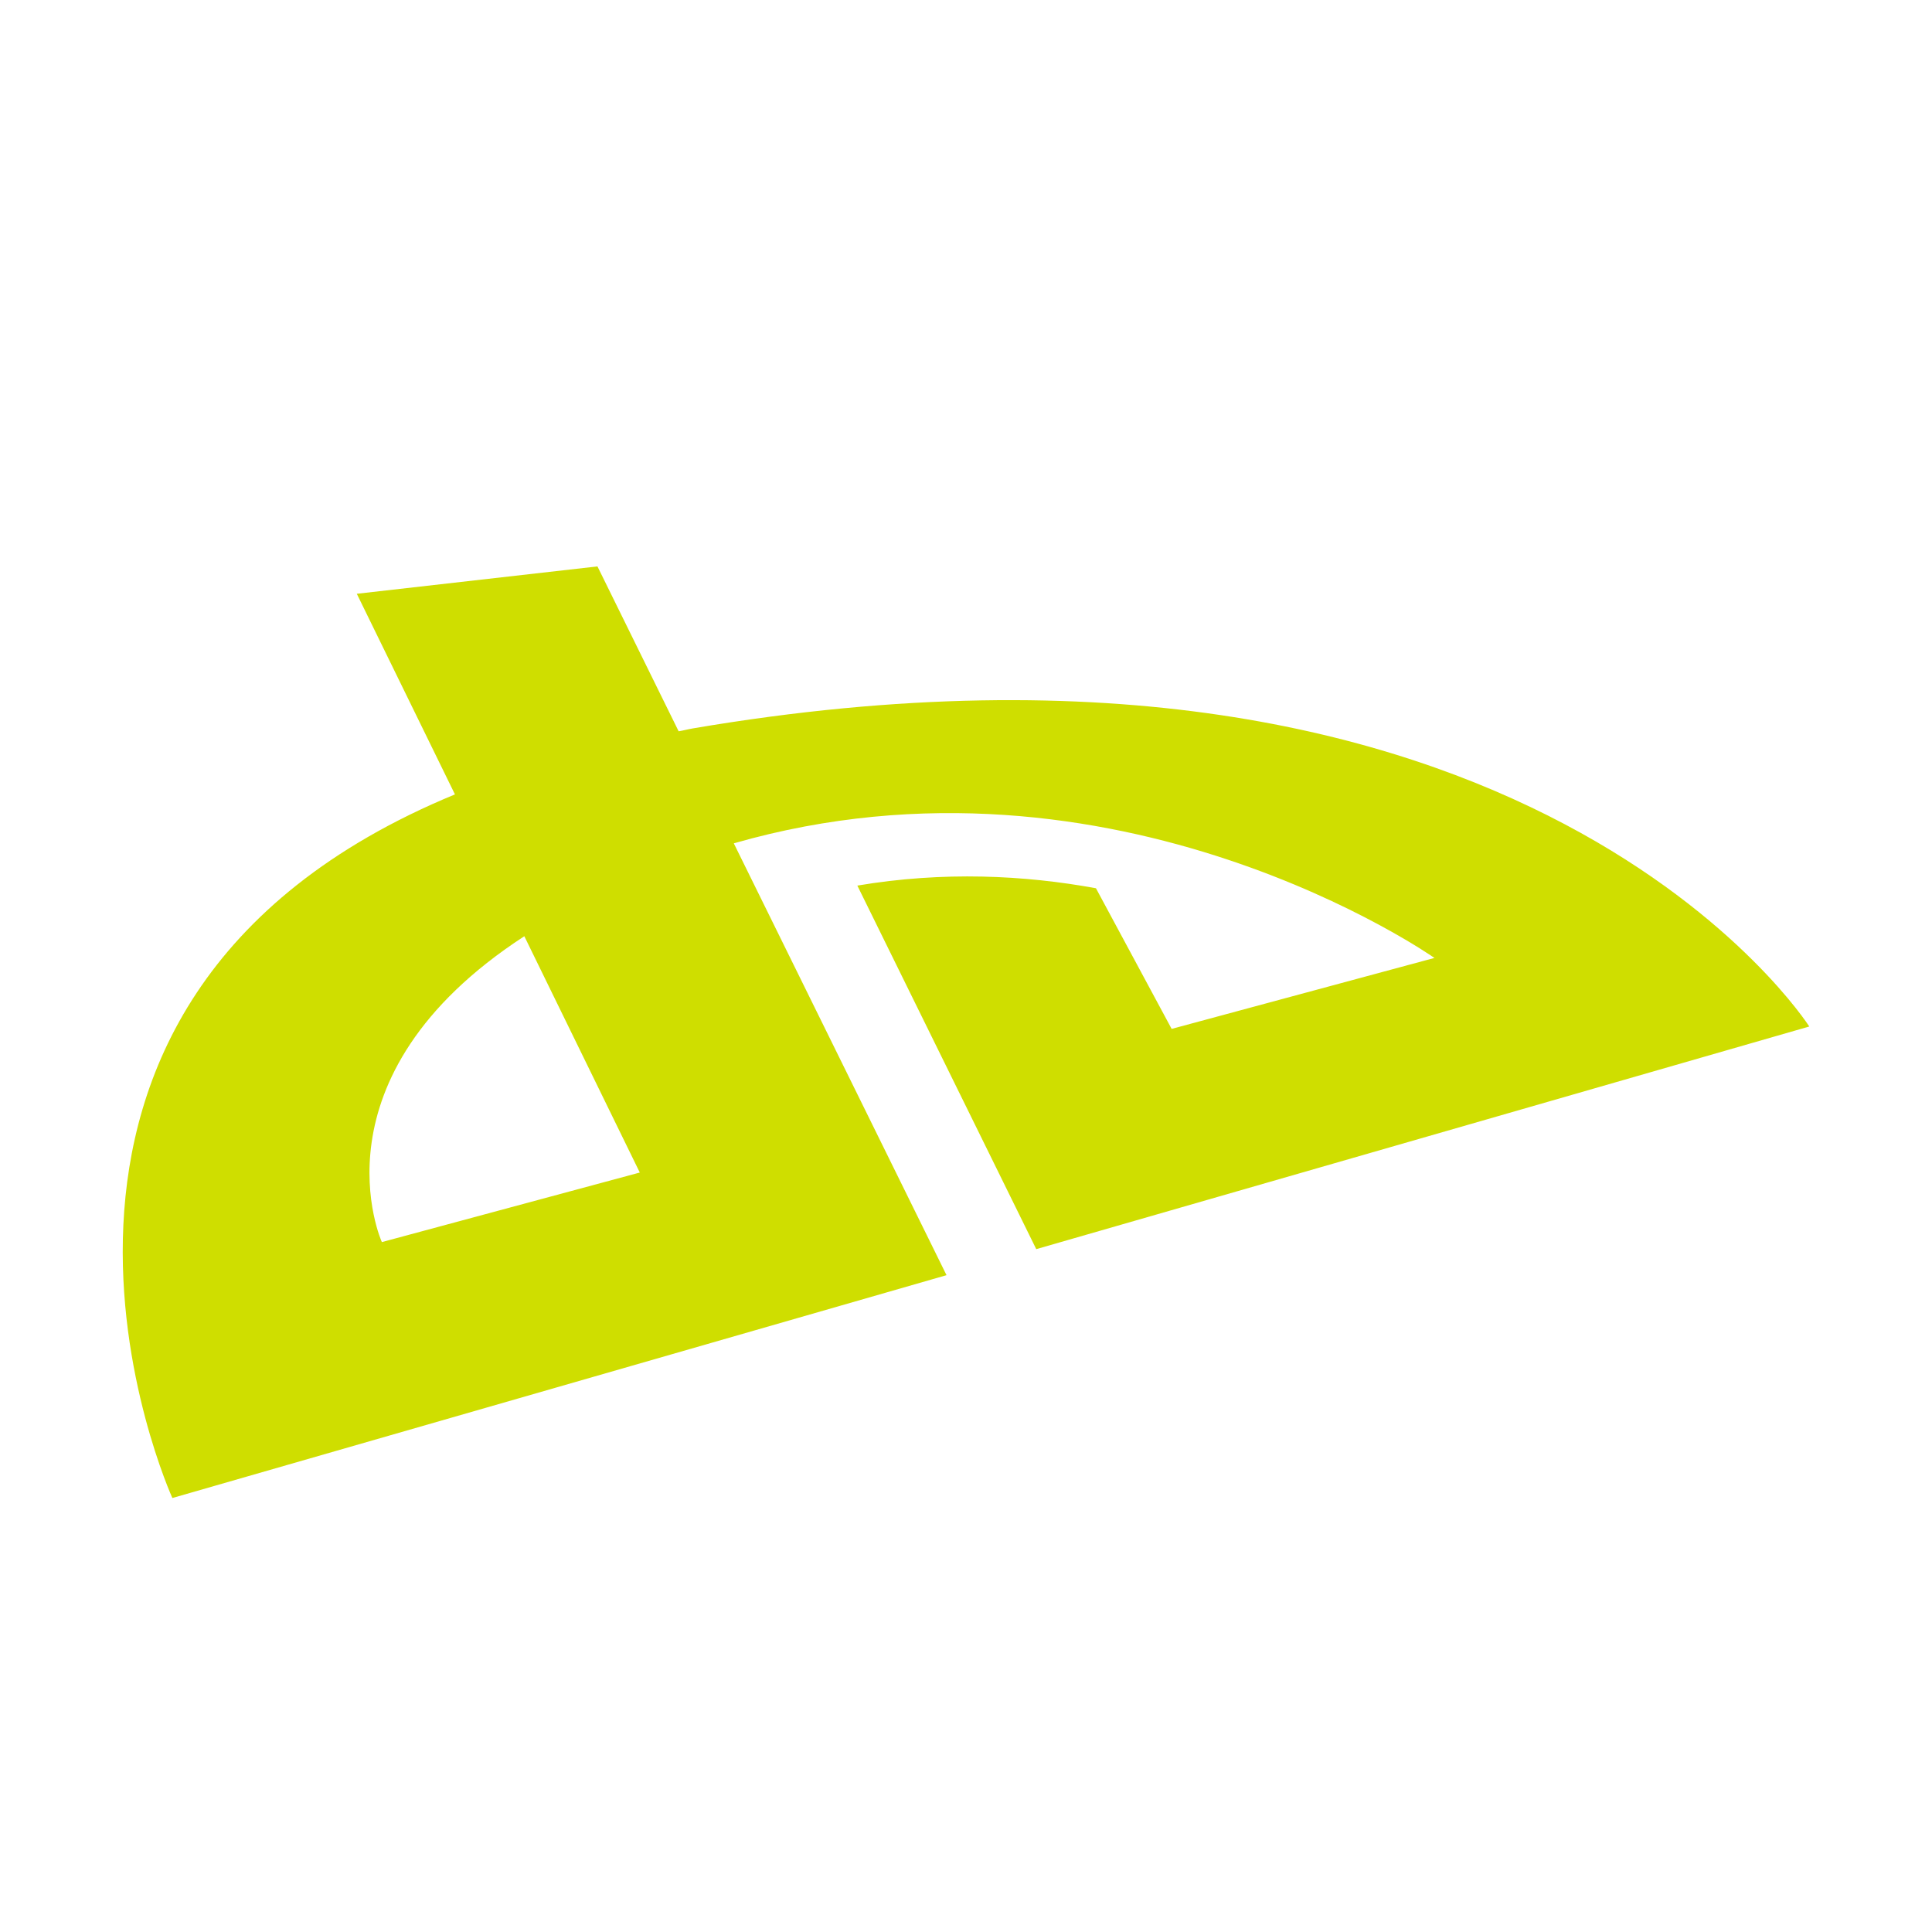
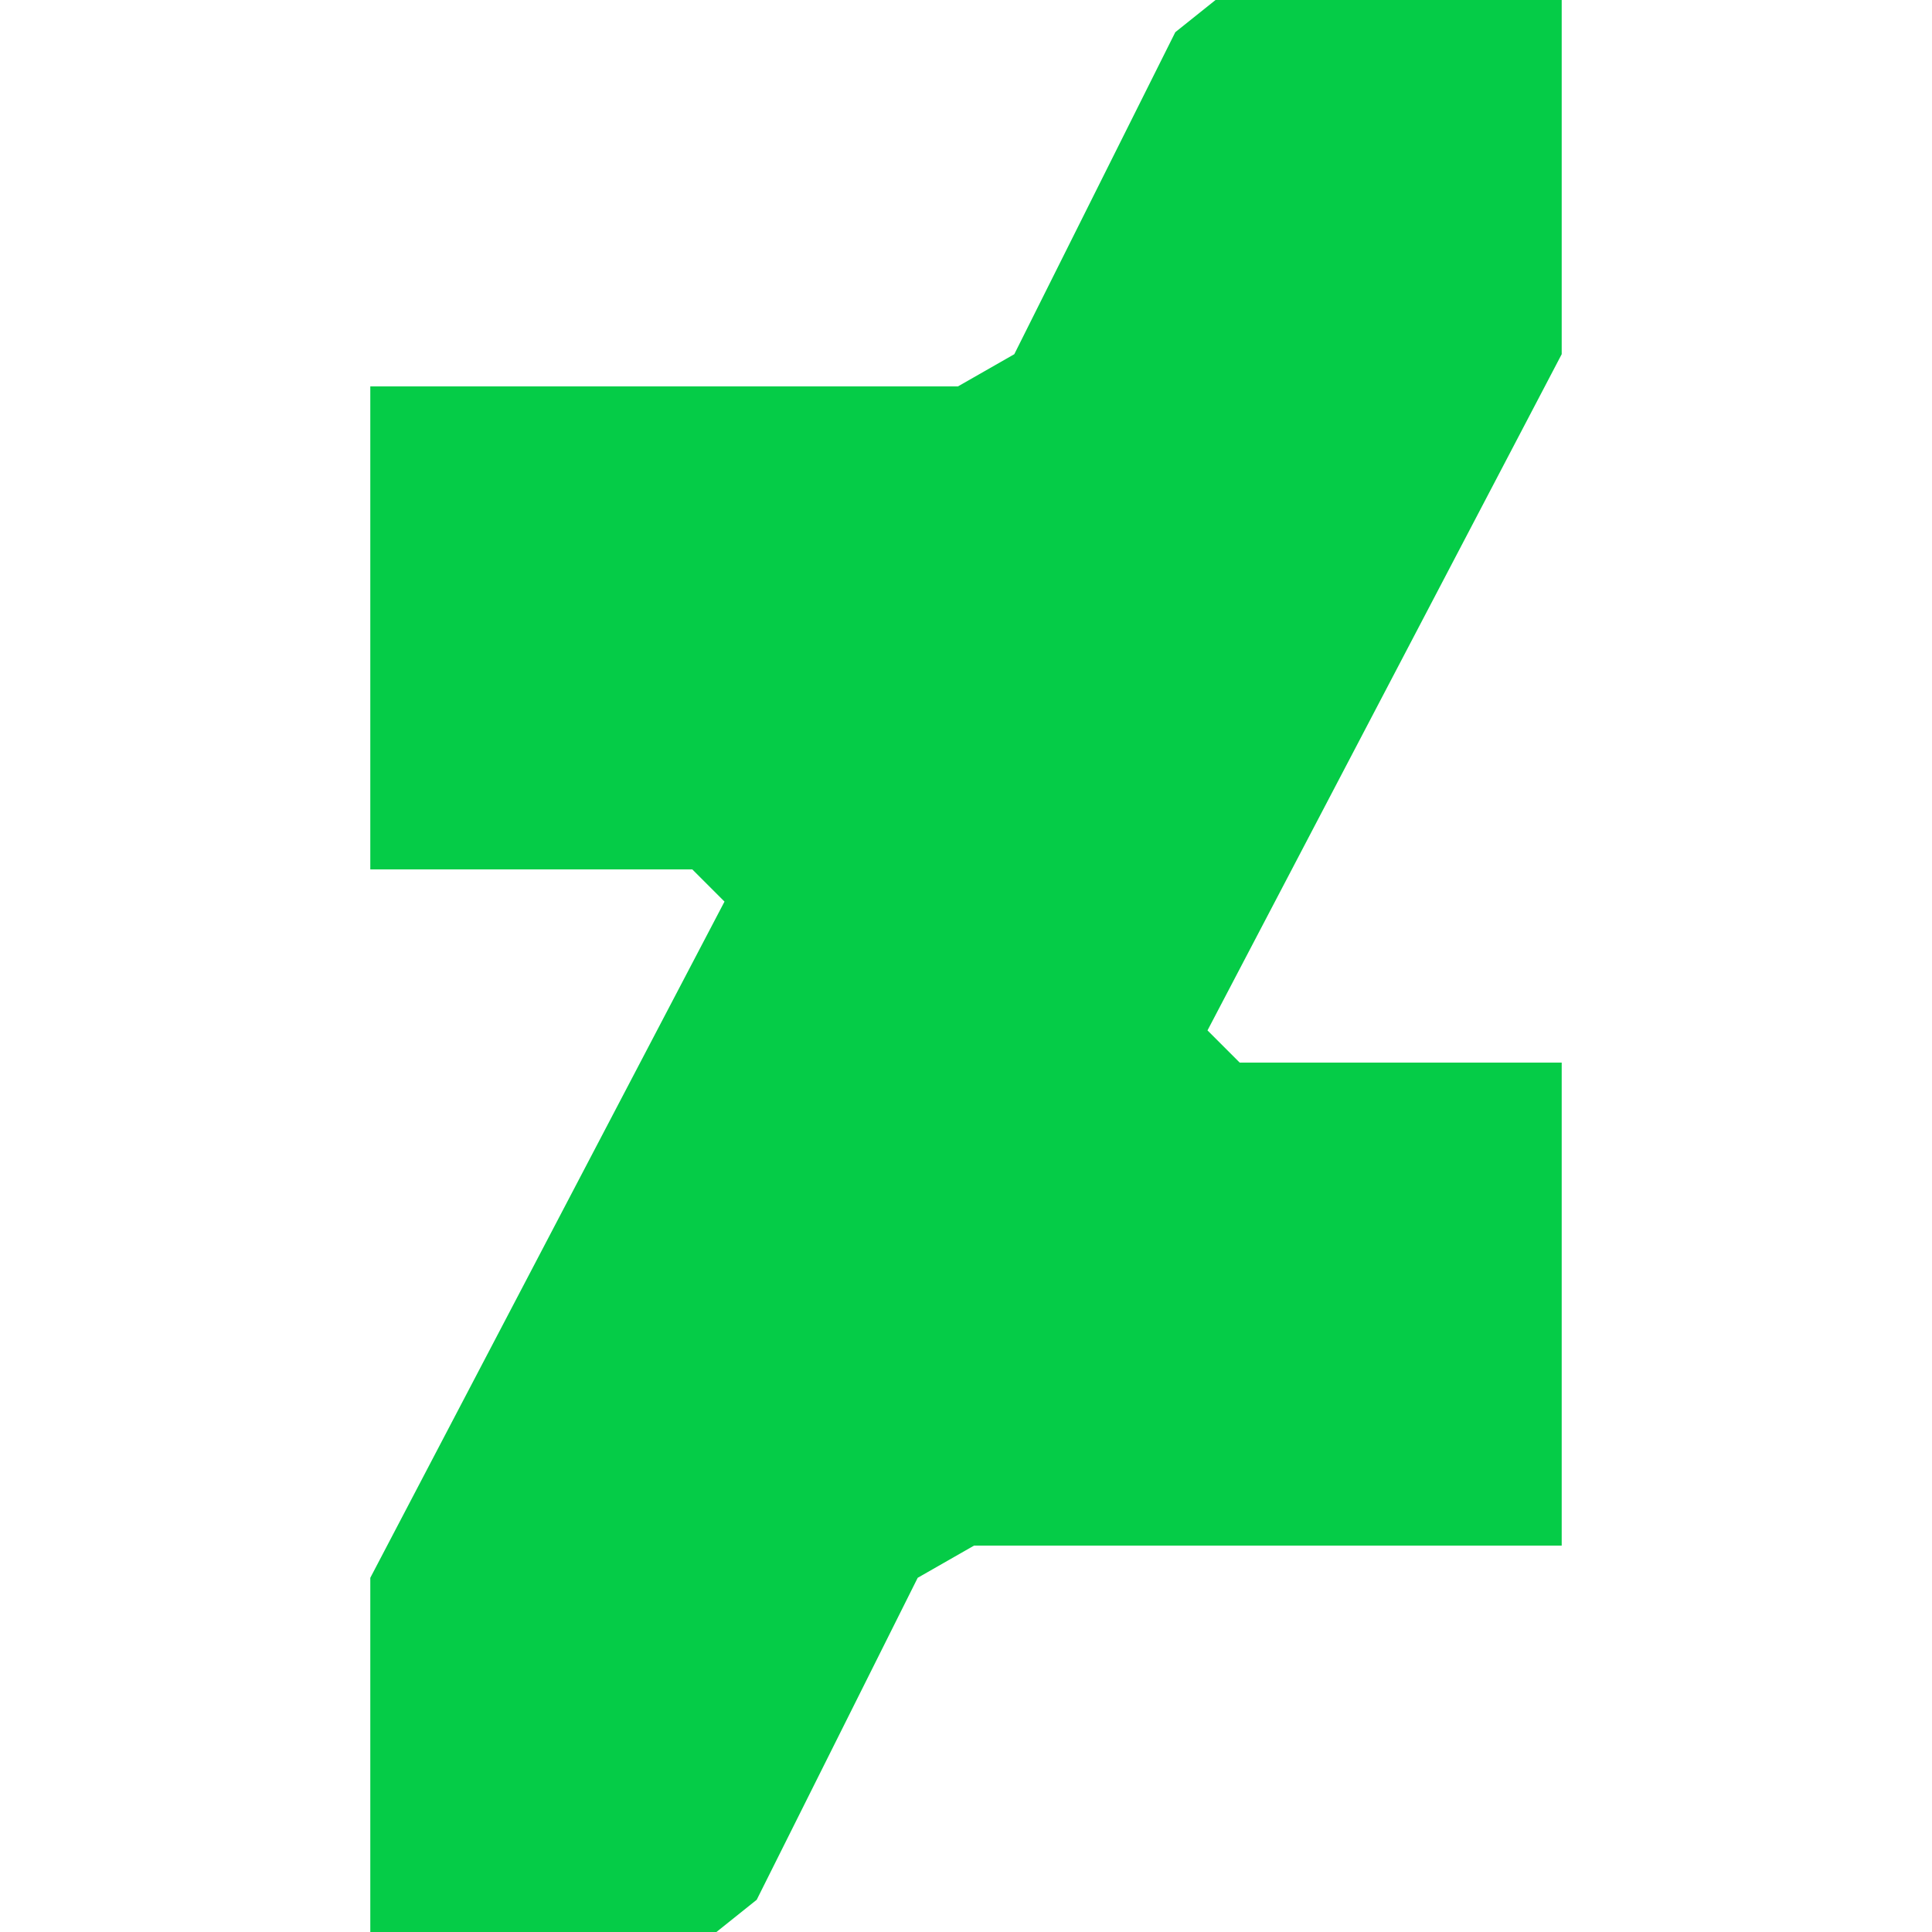
- <svg xmlns="http://www.w3.org/2000/svg" width="24" height="24" viewBox="0 0 56.693 56.693">
-   <path fill="#cfde00" d="M21.533,24.747c11.203-3.221,20.559,3.363,20.559,3.363l-7.711,2.082l-2.221-4.127c-2.09-0.383-4.471-0.504-7.002-0.078 l5.25,10.668l22.684-6.533c0,0-8.227-12.92-32.764-8.747c-0.145,0.025-0.271,0.061-0.414,0.084l-2.382-4.838l-7.062,0.803 l2.88,5.887C-1.54,29.46,5.058,43.958,5.058,43.958l22.717-6.539L21.533,24.747z M11.205,36.448c0,0-2.189-4.832,4.181-8.975 l3.388,6.934L11.205,36.448z" />
+ <svg xmlns="http://www.w3.org/2000/svg" height="24" width="24" viewBox="0 0 24 24">
+   <path fill="#05CC47" d="M19.4 4.4V0h-4.3l-.5.4-2 4-.7.4H4.6v6h4l.4.4-4.4 8.4V24h4.3l.5-.4 2-4 .7-.4h7.3v-6h-4l-.4-.4 4.4-8.4z" />
</svg>
